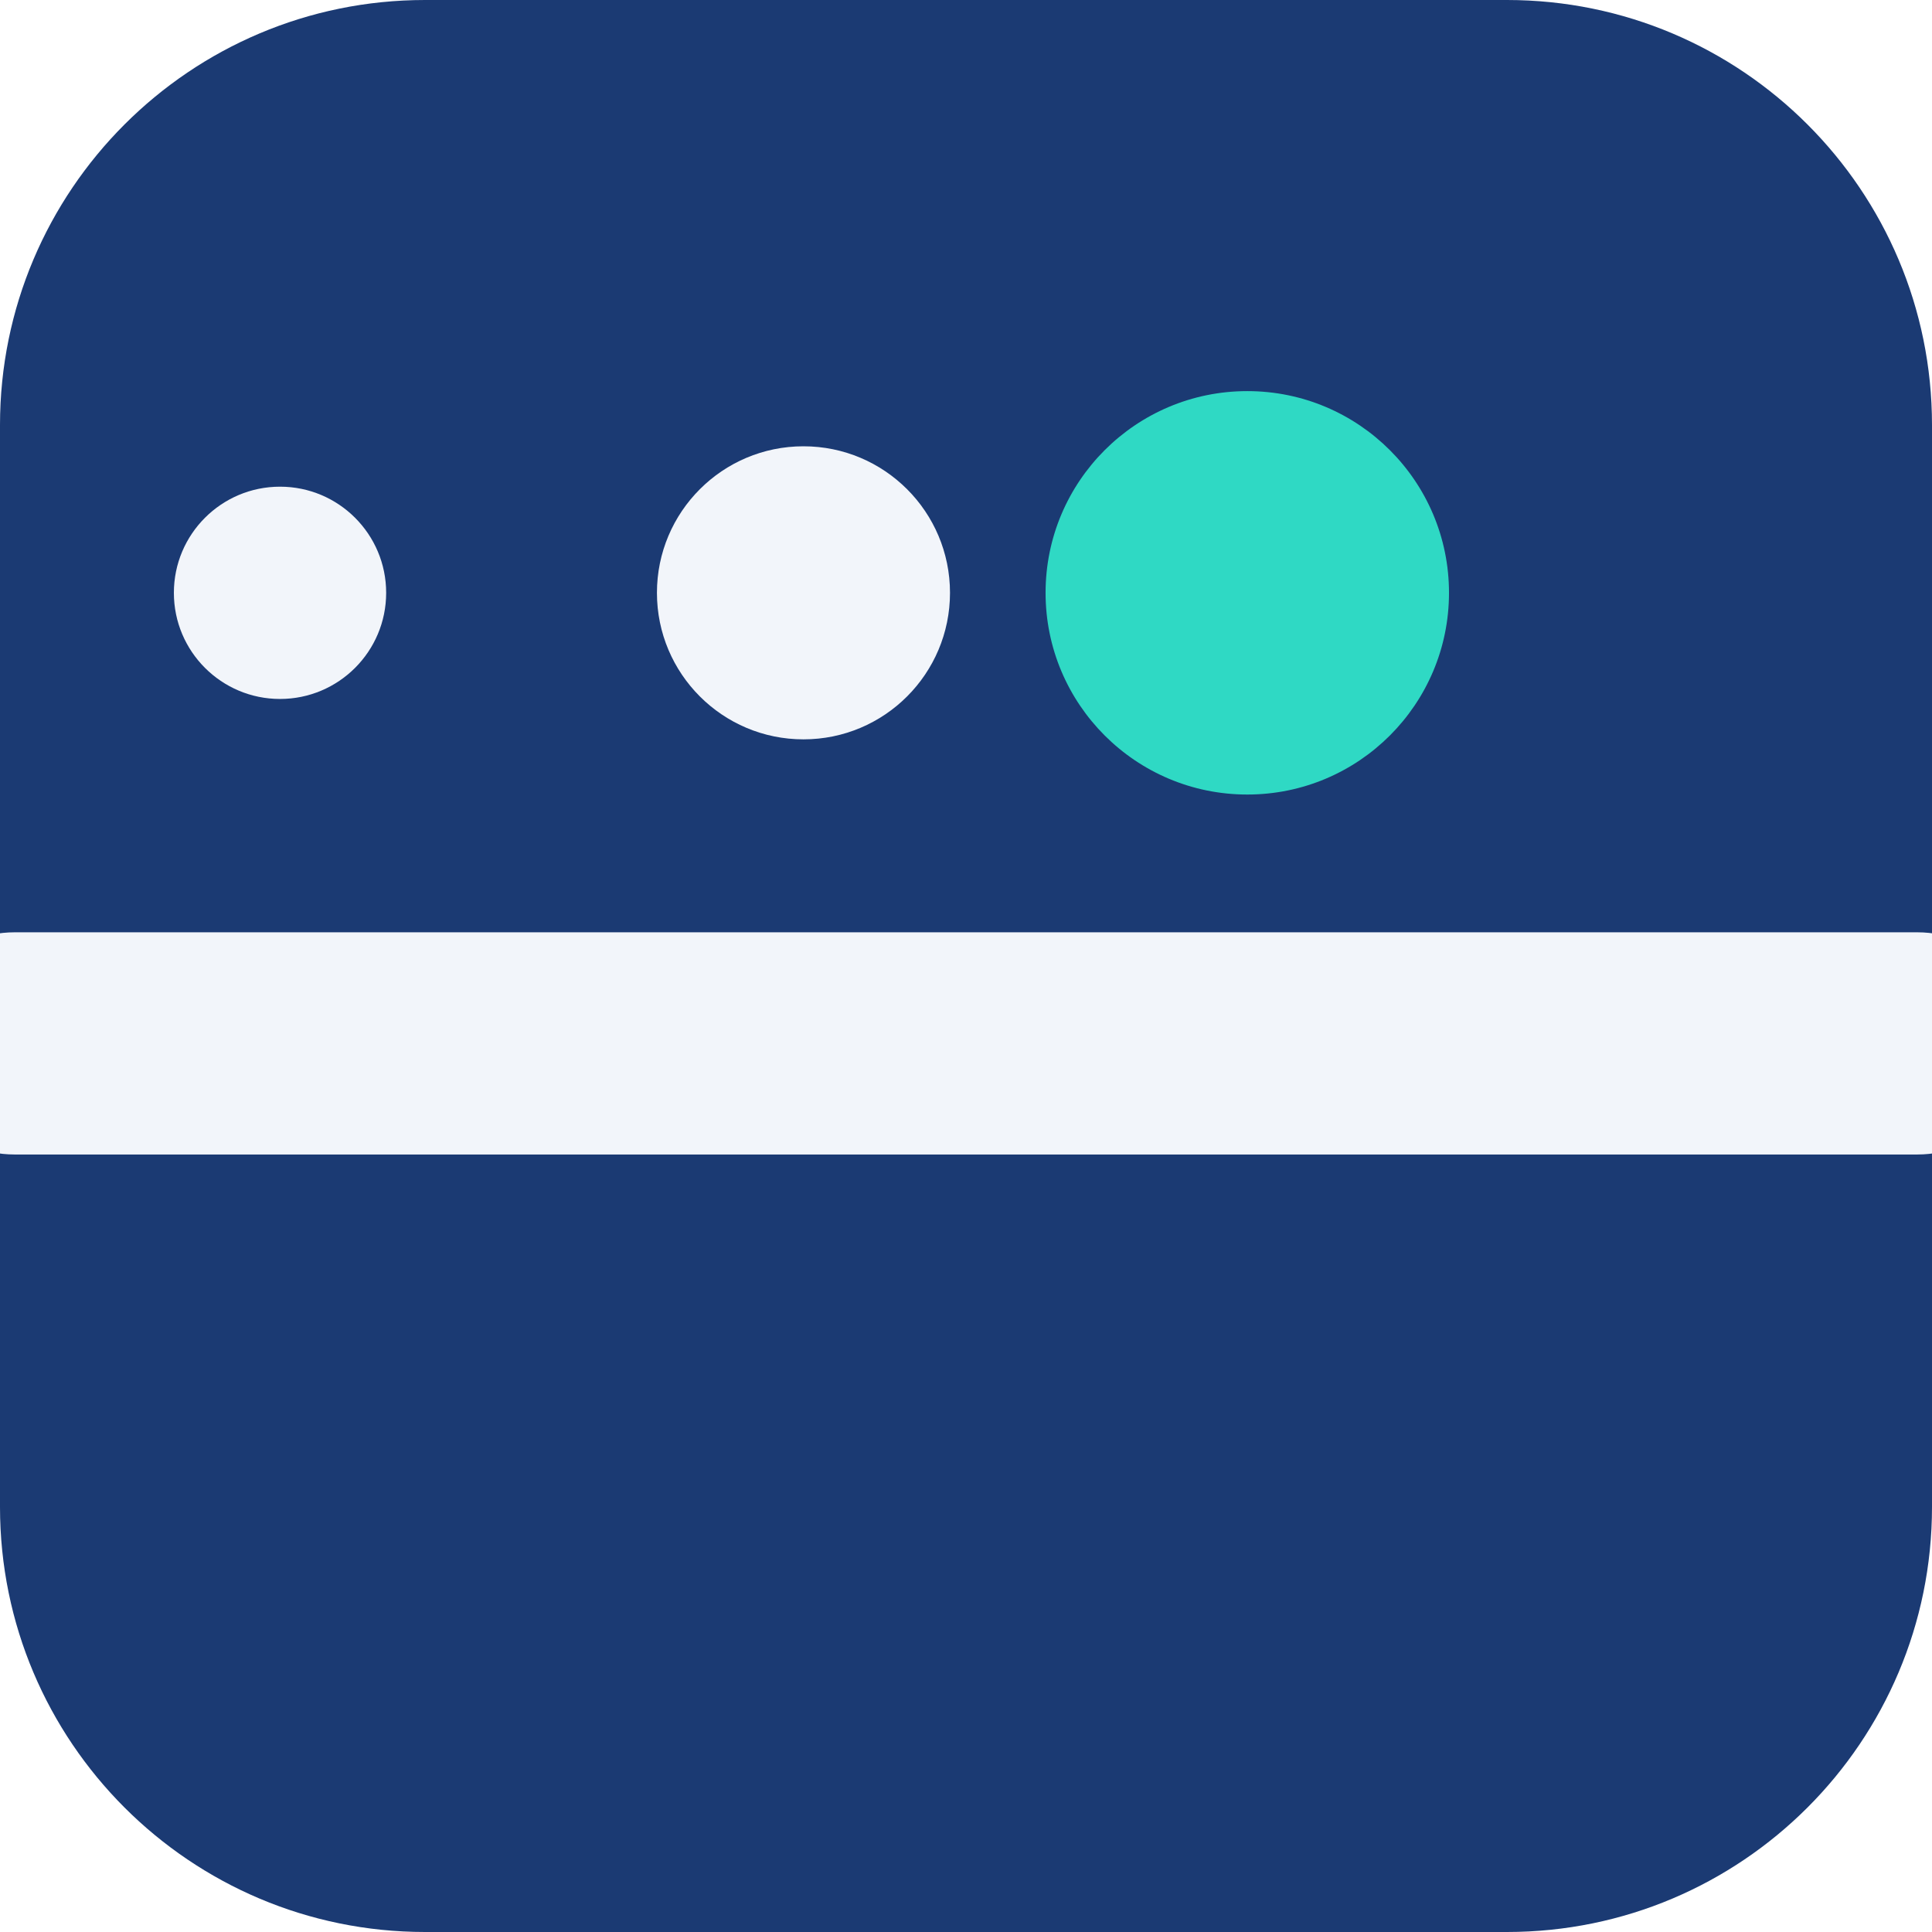
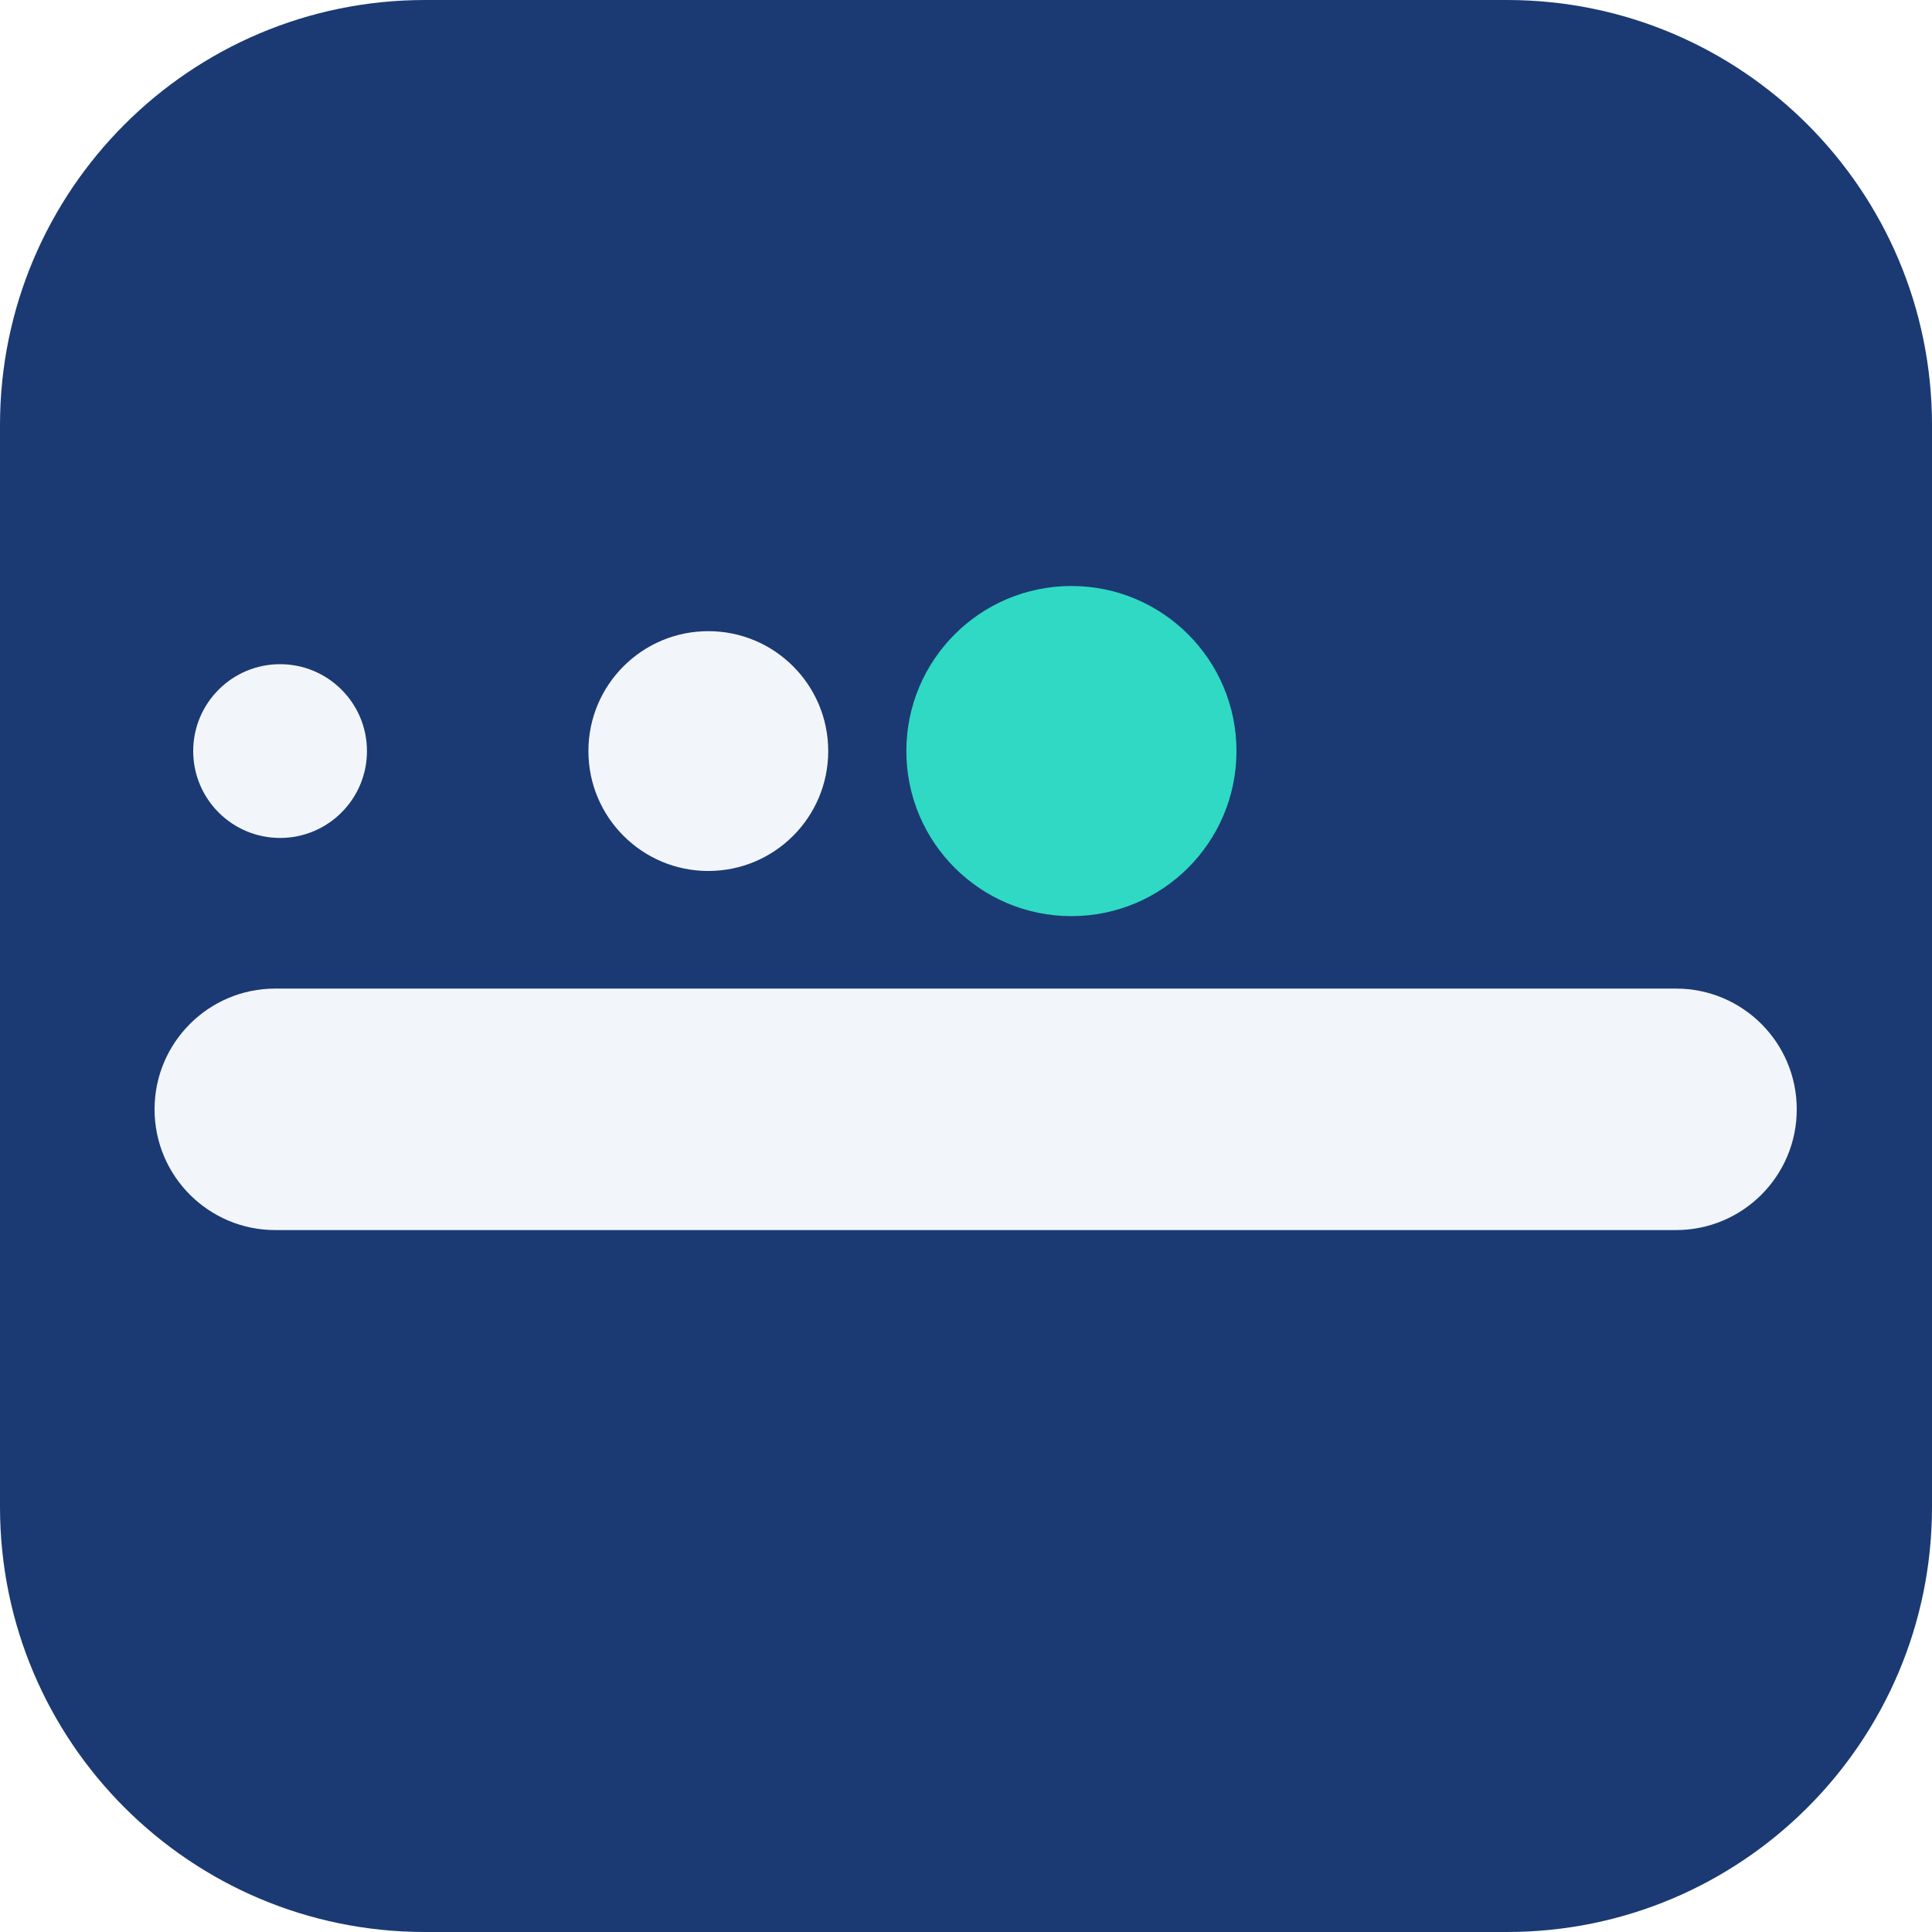
<svg xmlns="http://www.w3.org/2000/svg" viewBox="0 0 32 32" width="32" height="32" role="img" aria-label="Astra Voice">
-   <clipPath id="t">
-     <rect x="0" y="0" width="32" height="32" rx="7.04" />
-   </clipPath>
  <rect x="0" y="0" width="32" height="32" rx="7.04" fill="#1B3A73" />
-   <g clip-path="url(#t)">
-     <circle cx="4.638" cy="9.819" r="1.758" fill="#F2F5FA" />
-     <circle cx="13.308" cy="9.819" r="2.427" fill="#F2F5FA" />
-     <circle cx="20.659" cy="9.819" r="3.341" fill="#2FD9C4" />
-     <rect x="-1.6" y="15.442" width="35.2" height="3.68" rx="1.84" fill="#F2F5FA" />
-   </g>
+   <circle cx="4.639" cy="12.44" r="1.439" fill="#F2F5FA" />
+   <circle cx="11.732" cy="12.44" r="1.986" fill="#F2F5FA" />
+   <circle cx="17.746" cy="12.44" r="2.734" fill="#2FD9C4" />
+   <rect x="2.56" y="16.374" width="27.2" height="4" rx="2" fill="#F2F5FA" />
</svg>
